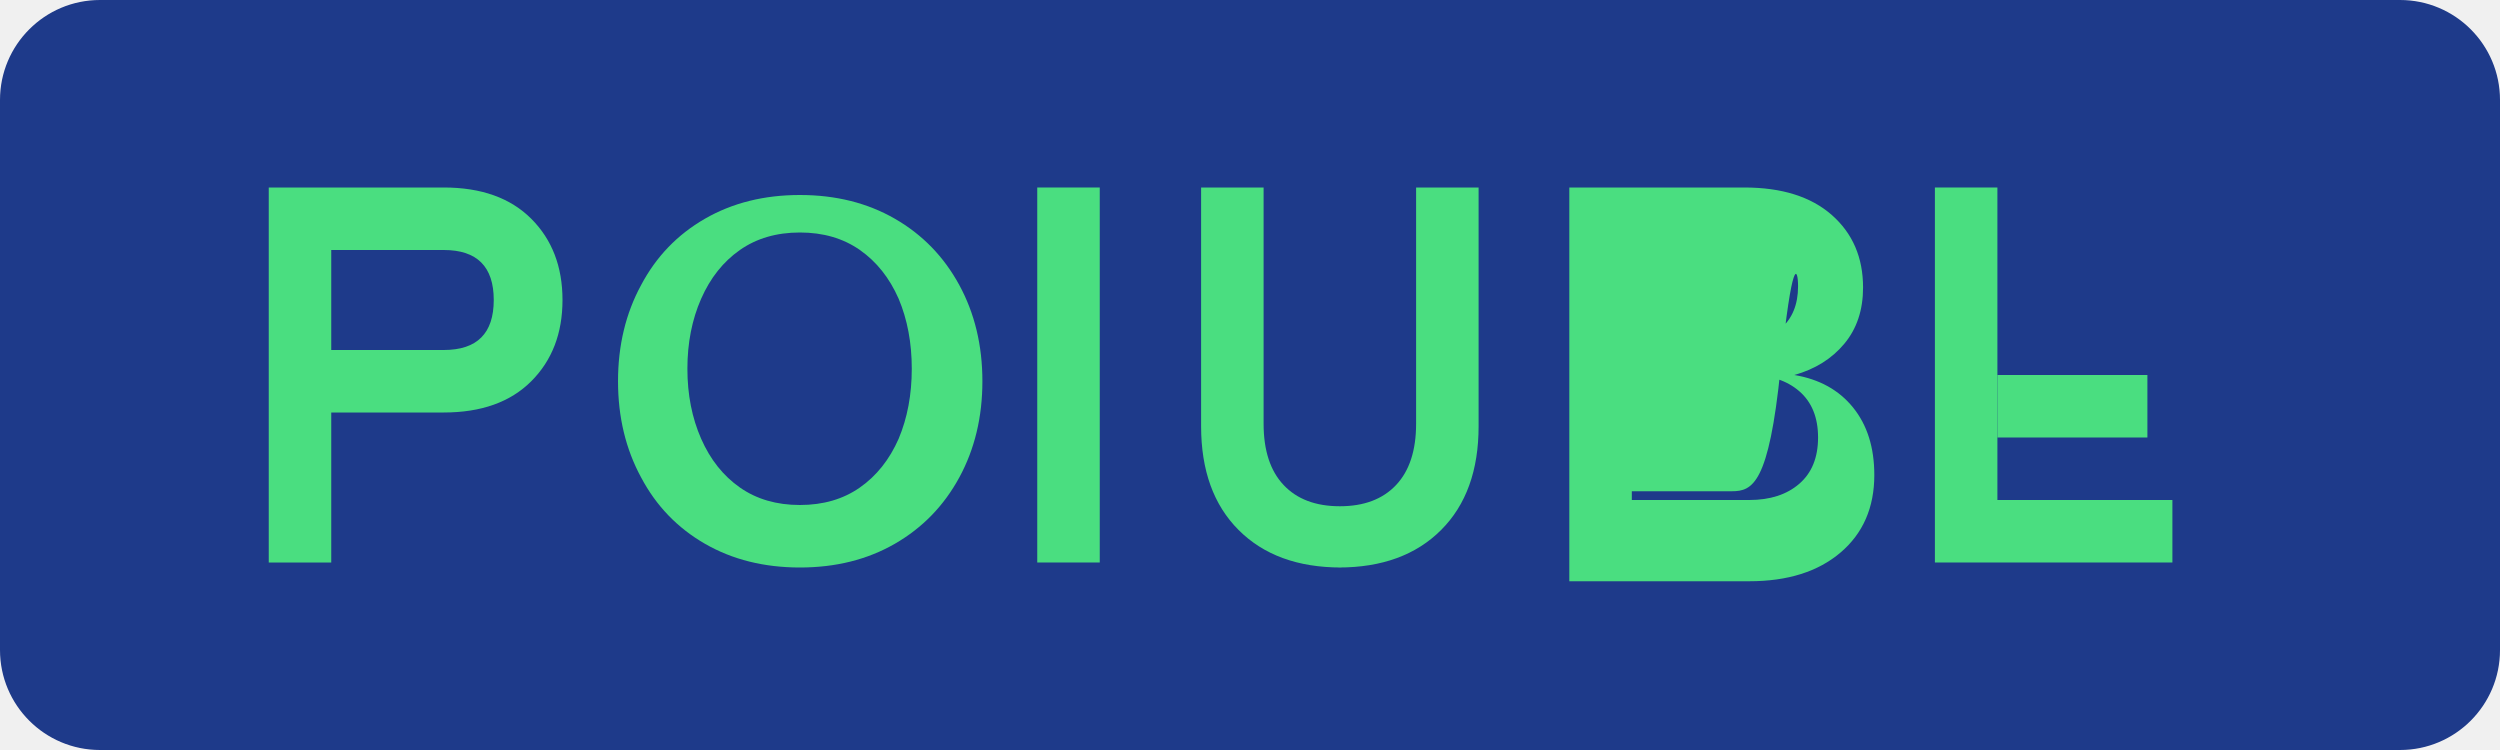
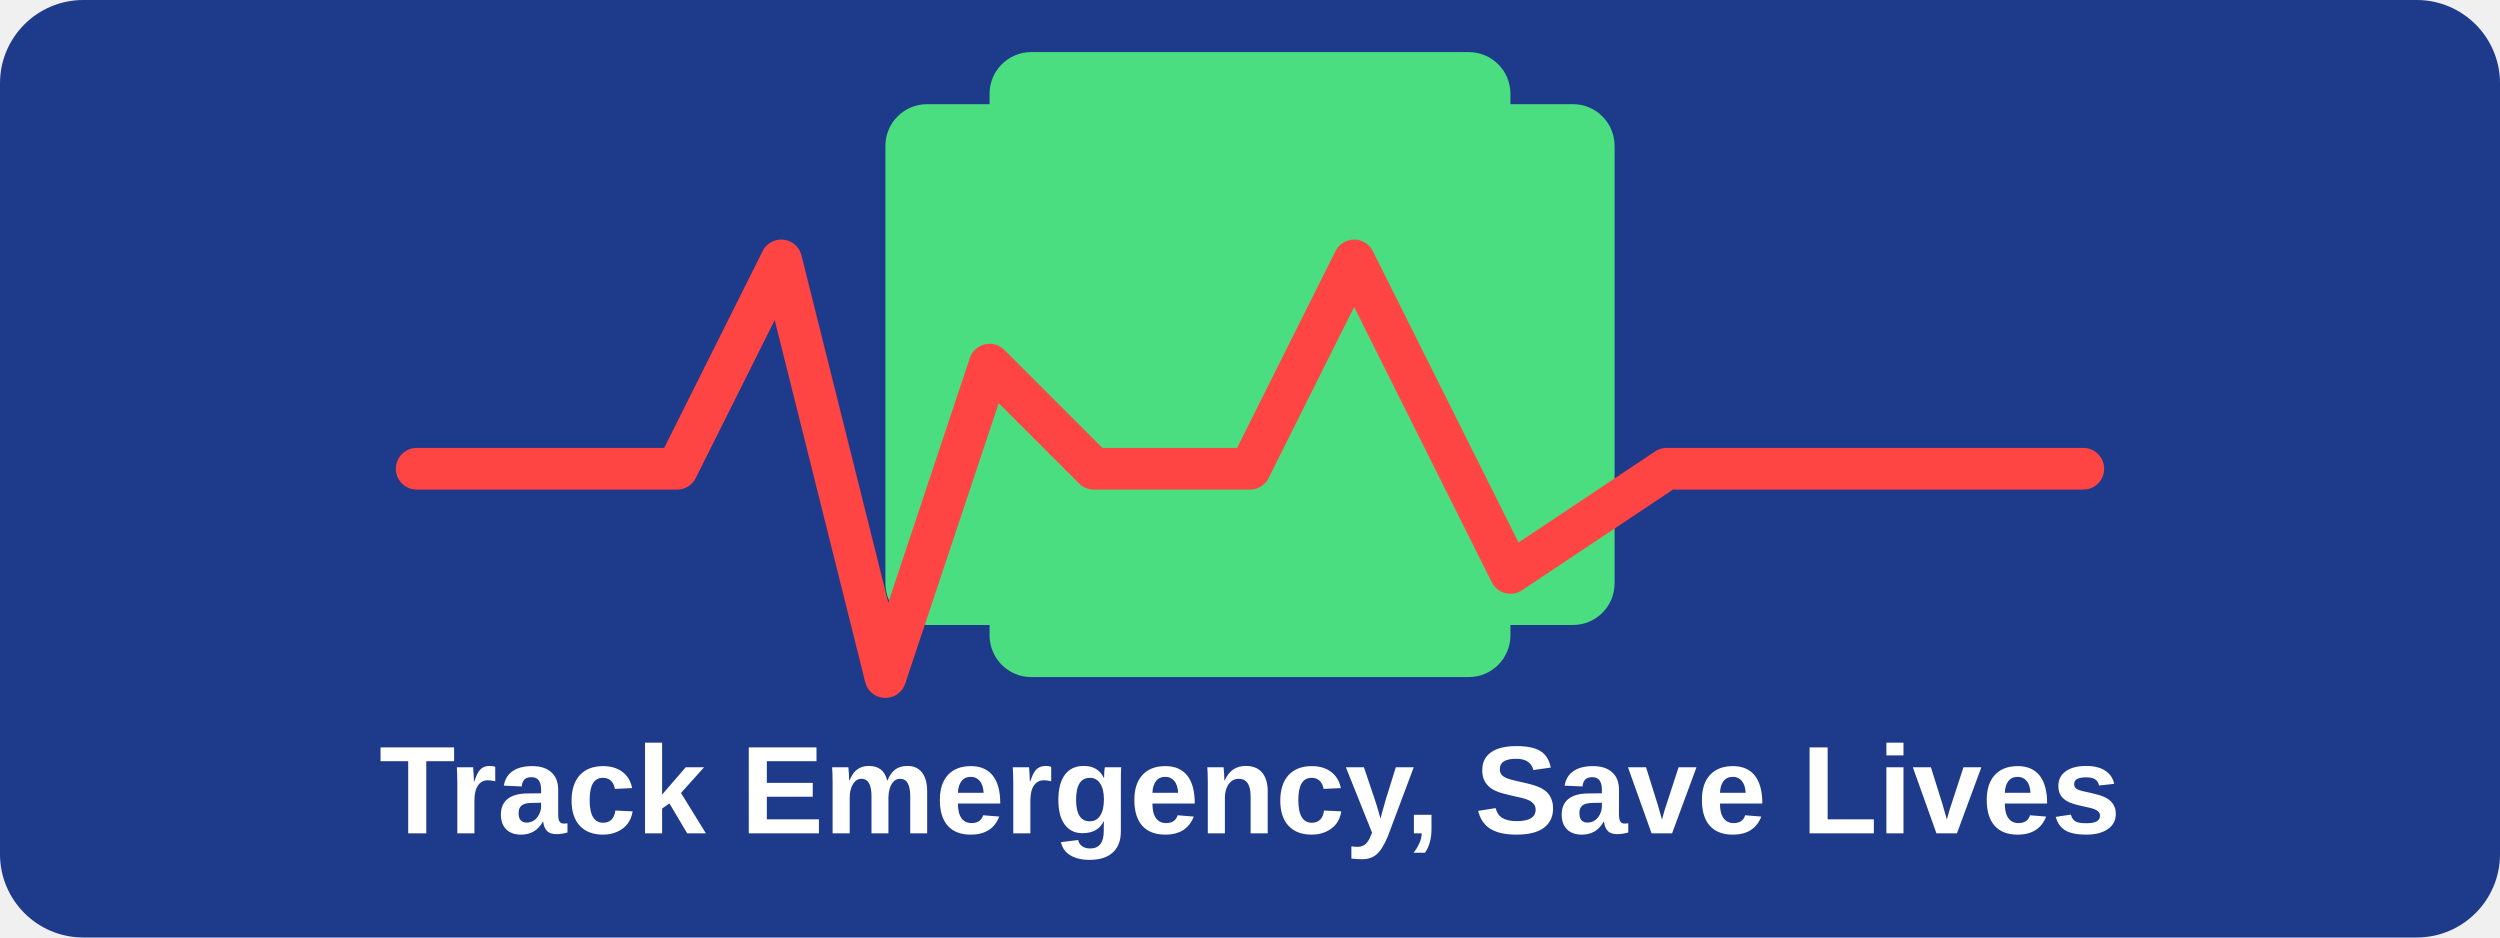
- <svg xmlns="http://www.w3.org/2000/svg" width="200" height="60" viewBox="0 0 200 60" fill="none">
-   <rect width="200" height="60" rx="8" fill="#1E3A8A" />
-   <path d="M26.5 45H21.5V15H35.5C38.5 15 40.833 15.833 42.5 17.5C44.167 19.167 45 21.333 45 24C45 26.667 44.167 28.833 42.5 30.5C40.833 32.167 38.5 33 35.5 33H26.5V45ZM26.5 28H35.5C36.833 28 37.833 27.667 38.5 27C39.167 26.333 39.5 25.333 39.5 24C39.5 22.667 39.167 21.667 38.5 21C37.833 20.333 36.833 20 35.5 20H26.5V28Z" fill="#4ade80" />
-   <path d="M63.992 45.4C61.125 45.4 58.592 44.767 56.392 43.5C54.192 42.233 52.492 40.467 51.292 38.2C50.059 35.933 49.442 33.367 49.442 30.5C49.442 27.633 50.059 25.067 51.292 22.8C52.492 20.533 54.192 18.767 56.392 17.5C58.592 16.233 61.125 15.6 63.992 15.6C66.859 15.6 69.392 16.233 71.592 17.5C73.792 18.767 75.509 20.533 76.742 22.8C77.975 25.067 78.592 27.633 78.592 30.5C78.592 33.367 77.975 35.933 76.742 38.2C75.509 40.467 73.792 42.233 71.592 43.5C69.392 44.767 66.859 45.4 63.992 45.4ZM63.992 40.4C65.859 40.4 67.459 39.933 68.792 39C70.125 38.067 71.159 36.767 71.892 35.1C72.592 33.433 72.942 31.567 72.942 29.5C72.942 27.433 72.592 25.567 71.892 23.9C71.159 22.233 70.125 20.933 68.792 20C67.459 19.067 65.859 18.6 63.992 18.6C62.125 18.6 60.525 19.067 59.192 20C57.859 20.933 56.825 22.233 56.092 23.9C55.359 25.567 54.992 27.433 54.992 29.5C54.992 31.567 55.359 33.433 56.092 35.1C56.825 36.767 57.859 38.067 59.192 39C60.525 39.933 62.125 40.4 63.992 40.4Z" fill="#4ade80" />
-   <path d="M82.98 45V15H87.98V45H82.98Z" fill="#4ade80" />
-   <path d="M107.288 45.4C103.821 45.4 101.088 44.4 99.088 42.4C97.088 40.4 96.088 37.633 96.088 34.1V15H101.088V33.9C101.088 36.033 101.621 37.667 102.688 38.8C103.755 39.933 105.255 40.5 107.188 40.5C109.121 40.5 110.621 39.933 111.688 38.8C112.755 37.667 113.288 36.033 113.288 33.9V15H118.288V34.1C118.288 37.633 117.288 40.4 115.288 42.4C113.288 44.4 110.555 45.4 107.088 45.4H107.288Z" fill="#4ade80" />
-   <path d="M125.545 45V15H139.545C142.545 15 144.878 15.733 146.545 17.2C148.212 18.667 149.045 20.6 149.045 23C149.045 24.8 148.545 26.3 147.545 27.5C146.545 28.7 145.212 29.533 143.545 30C145.545 30.333 147.112 31.2 148.245 32.6C149.378 34 149.945 35.8 149.945 38C149.945 40.6 149.045 42.667 147.245 44.2C145.445 45.733 143.012 46.5 139.945 46.5H125.545V45ZM130.545 27.5H138.545C140.212 27.5 141.512 27.1 142.445 26.3C143.378 25.5 143.845 24.367 143.845 22.9C143.845 21.433 143.378 20.3 142.445 29.5C141.512 38.7 140.212 39.3 138.545 39.3H130.545V27.5ZM130.545 40H139.945C141.612 40 142.945 39.567 143.945 38.7C144.945 37.833 145.445 36.6 145.445 35C145.445 33.4 144.945 32.167 143.945 31.3C142.945 30.433 141.612 30 139.945 30H130.545V40Z" fill="#4ade80" />
-   <path d="M154.792 45V15H159.792V40H173.792V45H154.792Z" fill="#4ade80" />
-   <path d="M159.792 30H171.792V35H159.792V30Z" fill="#4ade80" />
+ <svg xmlns="http://www.w3.org/2000/svg" width="240" height="90" viewBox="0 0 240 90" fill="none">
+   <rect width="240" height="90" rx="8" fill="#1E3A8A" />
+   <rect x="85" y="10" width="70" height="50" rx="4" fill="#4ade80" />
+   <rect x="95" y="5" width="50" height="60" rx="4" fill="#4ade80" />
+   <path d="M40,45 L65,45 L75,25 L85,65 L95,35 L105,45 L120,45 L130,25 L145,55 L160,45 L200,45" stroke="#FF4444" stroke-width="4" stroke-linecap="round" stroke-linejoin="round" fill="none" />
+   <text x="120" y="80" font-family="Arial, sans-serif" font-size="12" text-anchor="middle" fill="#FFFFFF" font-weight="bold">
+     Track Emergency, Save Lives
+   </text>
</svg>
